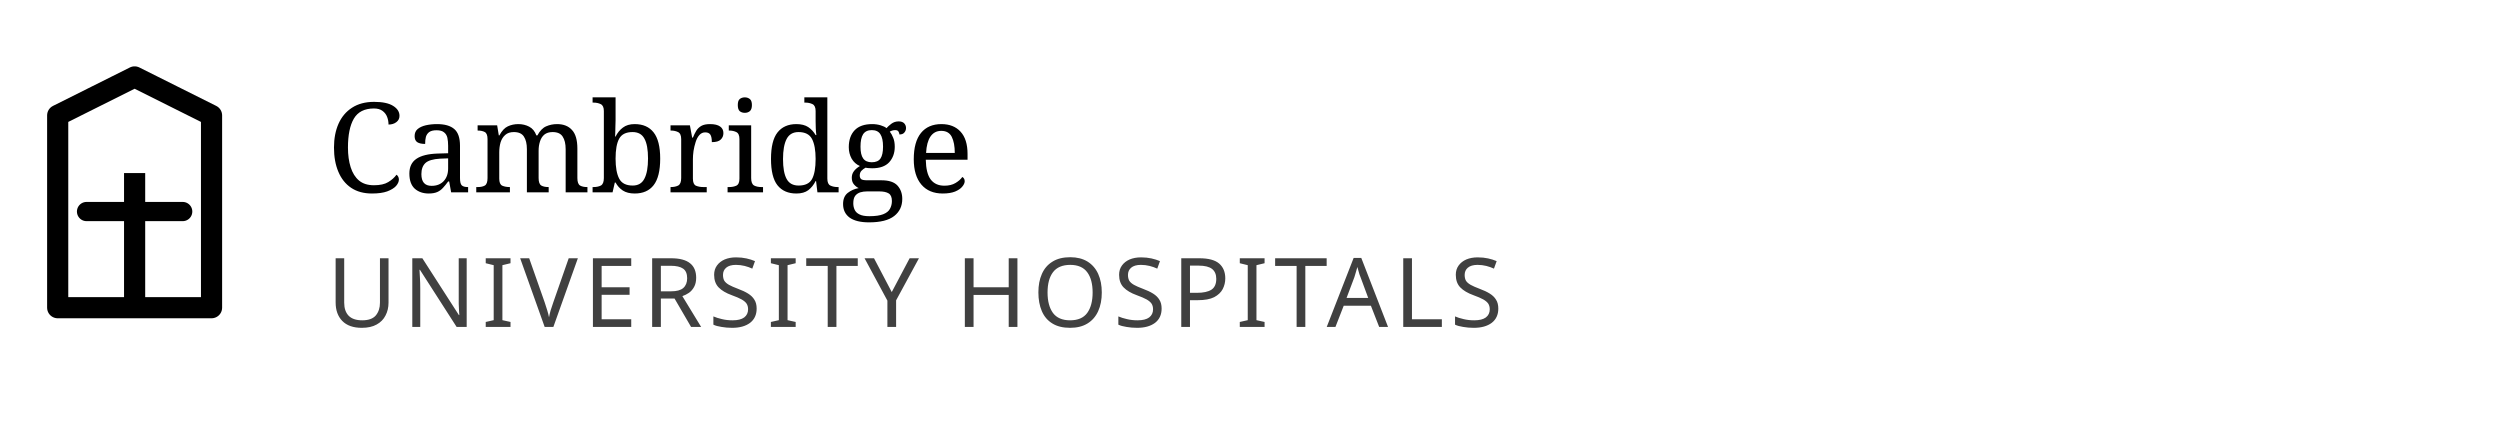
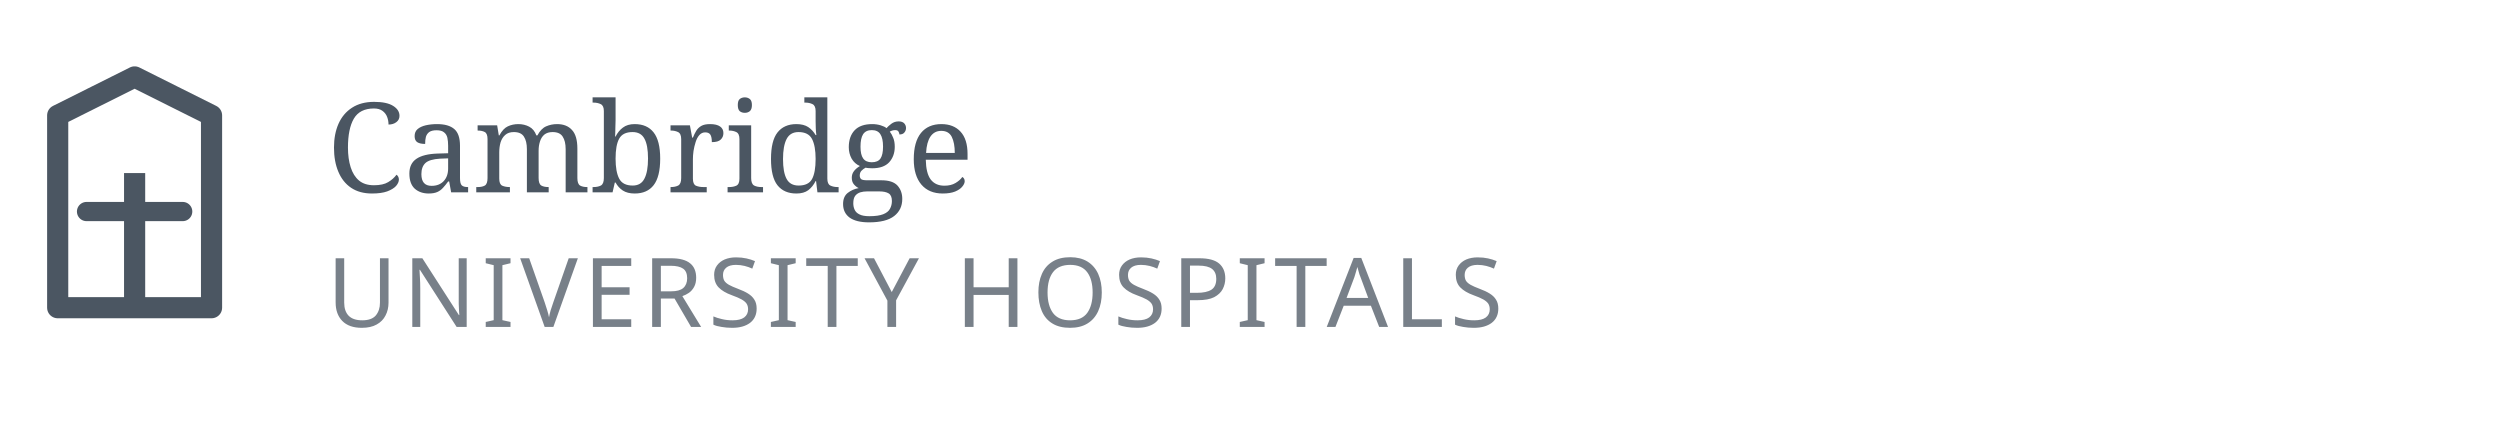
<svg xmlns="http://www.w3.org/2000/svg" viewBox="0 0 260 44" aria-label="Cambridge University Hospitals">
-   <g fill="currentColor">
-     <path d="M6 32 L6 12 L14 8 L22 12 L22 32 Z M14 32 L14 18" fill="none" stroke="currentColor" stroke-width="2.2" stroke-linejoin="round" />
-     <path d="M9 22 L19 22" stroke="currentColor" stroke-width="2" stroke-linecap="round" />
+   <g fill="#4B5662">
+     <path d="M6 32 L6 12 L14 8 L22 12 L22 32 Z M14 32 L14 18" fill="none" stroke="#4B5662" stroke-width="2.2" stroke-linejoin="round" />
+     <path d="M9 22 L19 22" stroke="#4B5662" stroke-width="2" stroke-linecap="round" />
    <text x="34" y="20" font-family="'IBM Plex Serif', Georgia, serif" font-size="13" font-weight="500" letter-spacing="-0.005em">Cambridge</text>
    <text x="34" y="34" font-family="'IBM Plex Sans', system-ui, sans-serif" font-size="10" font-weight="500" letter-spacing="0.06em" opacity="0.75">UNIVERSITY HOSPITALS</text>
  </g>
</svg>
